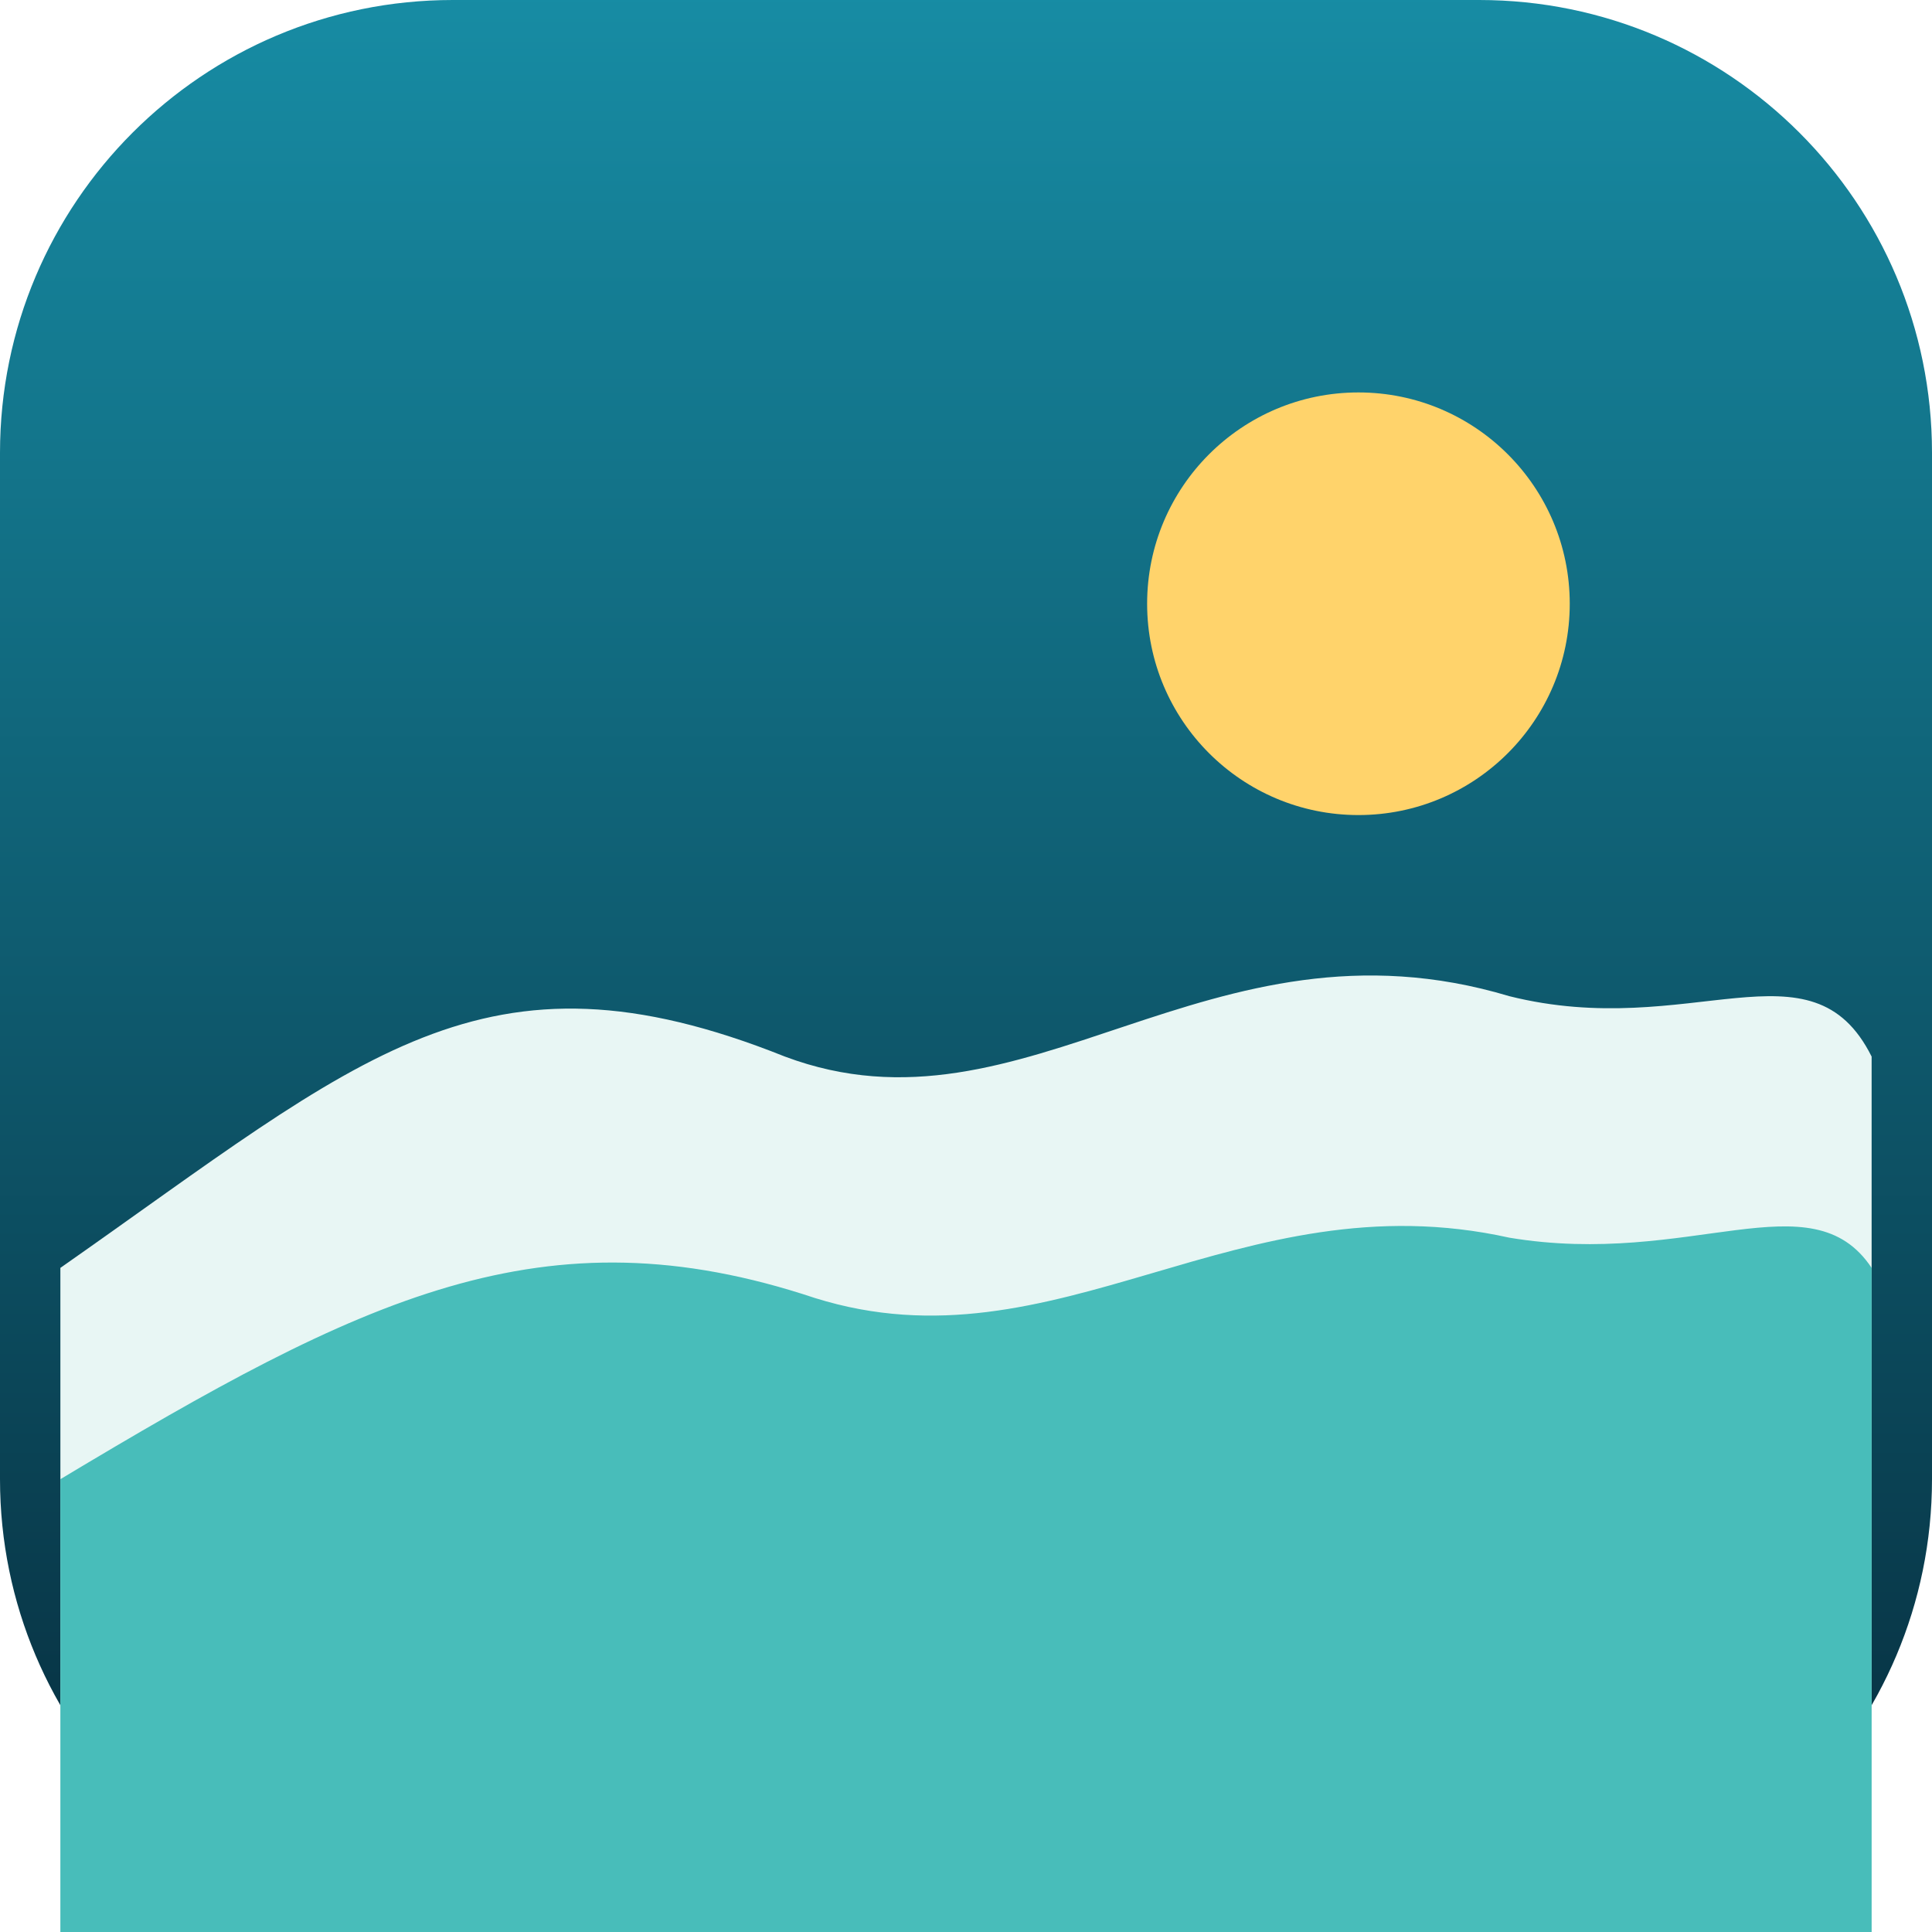
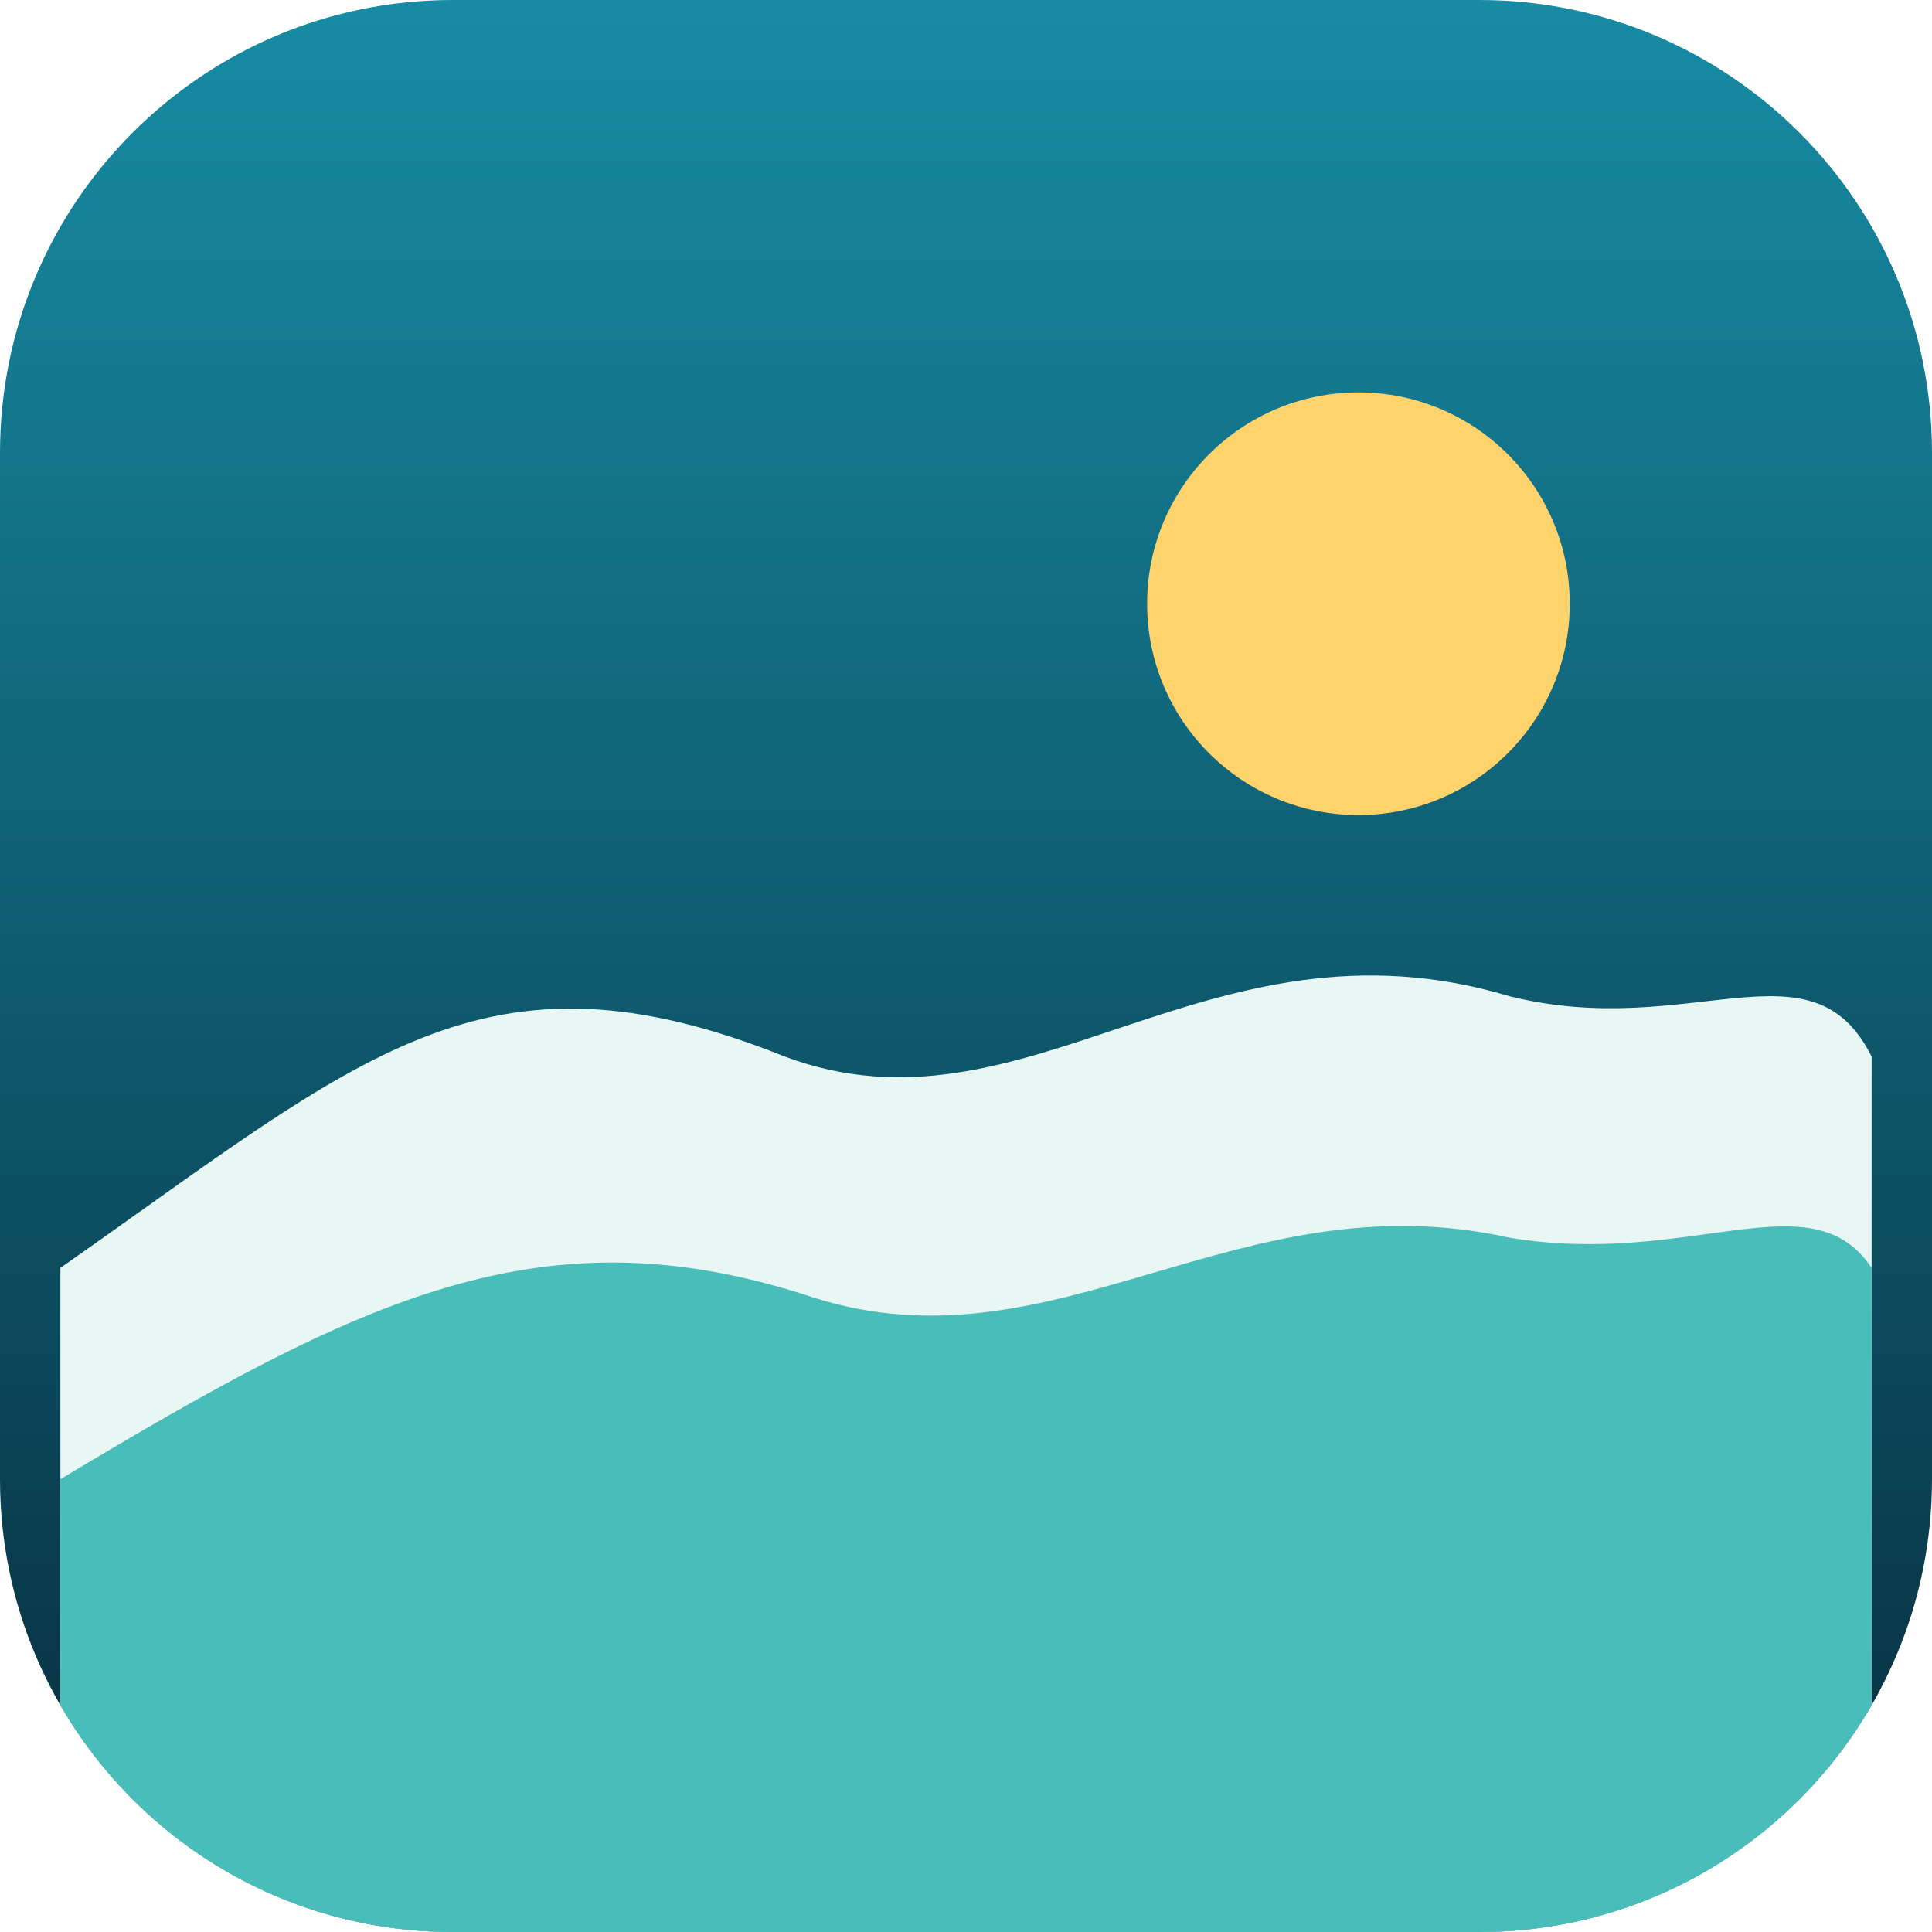
<svg xmlns="http://www.w3.org/2000/svg" viewBox="0 0 64 64">
  <defs>
    <linearGradient id="bg" x1="0" y1="0" x2="0" y2="1">
      <stop offset="0" stop-color="#178ca4" />
      <stop offset="1" stop-color="#062a3a" />
    </linearGradient>
+     <clipPath id="round">
+       <rect width="64" height="64" rx="15" />
+     </clipPath>
  </defs>
-   <rect width="64" height="64" rx="15" fill="url(#bg)" />
-   <circle cx="45" cy="20" r="7" fill="#ffd36b" />
-   <path d="M2 42 C 12 35 16 31 26 35 C 34 38 40 30 50 33 C 56 34.5 60 31 62 35 L 62 64 L 2 64 Z" fill="#e8f6f4" />
-   <path d="M2 49 C 12 43 18 40 27 43 C 35 45.5 41 39 50 41 C 56 42 60 39 62 42 L 62 64 L 2 64 Z" fill="#2bb3b0" opacity="0.85" />
+   <g clip-path="url(#round)">
+     <rect width="64" height="64" fill="url(#bg)" />
+     <circle cx="45" cy="20" r="7" fill="#ffd36b" />
+     <path d="M2 42 C 12 35 16 31 26 35 C 34 38 40 30 50 33 C 56 34.5 60 31 62 35 L 62 64 L 2 64 Z" fill="#e8f6f4" />
+     <path d="M2 49 C 12 43 18 40 27 43 C 35 45.5 41 39 50 41 C 56 42 60 39 62 42 L 62 64 L 2 64 Z" fill="#2bb3b0" opacity="0.85" />
+   </g>
</svg>
